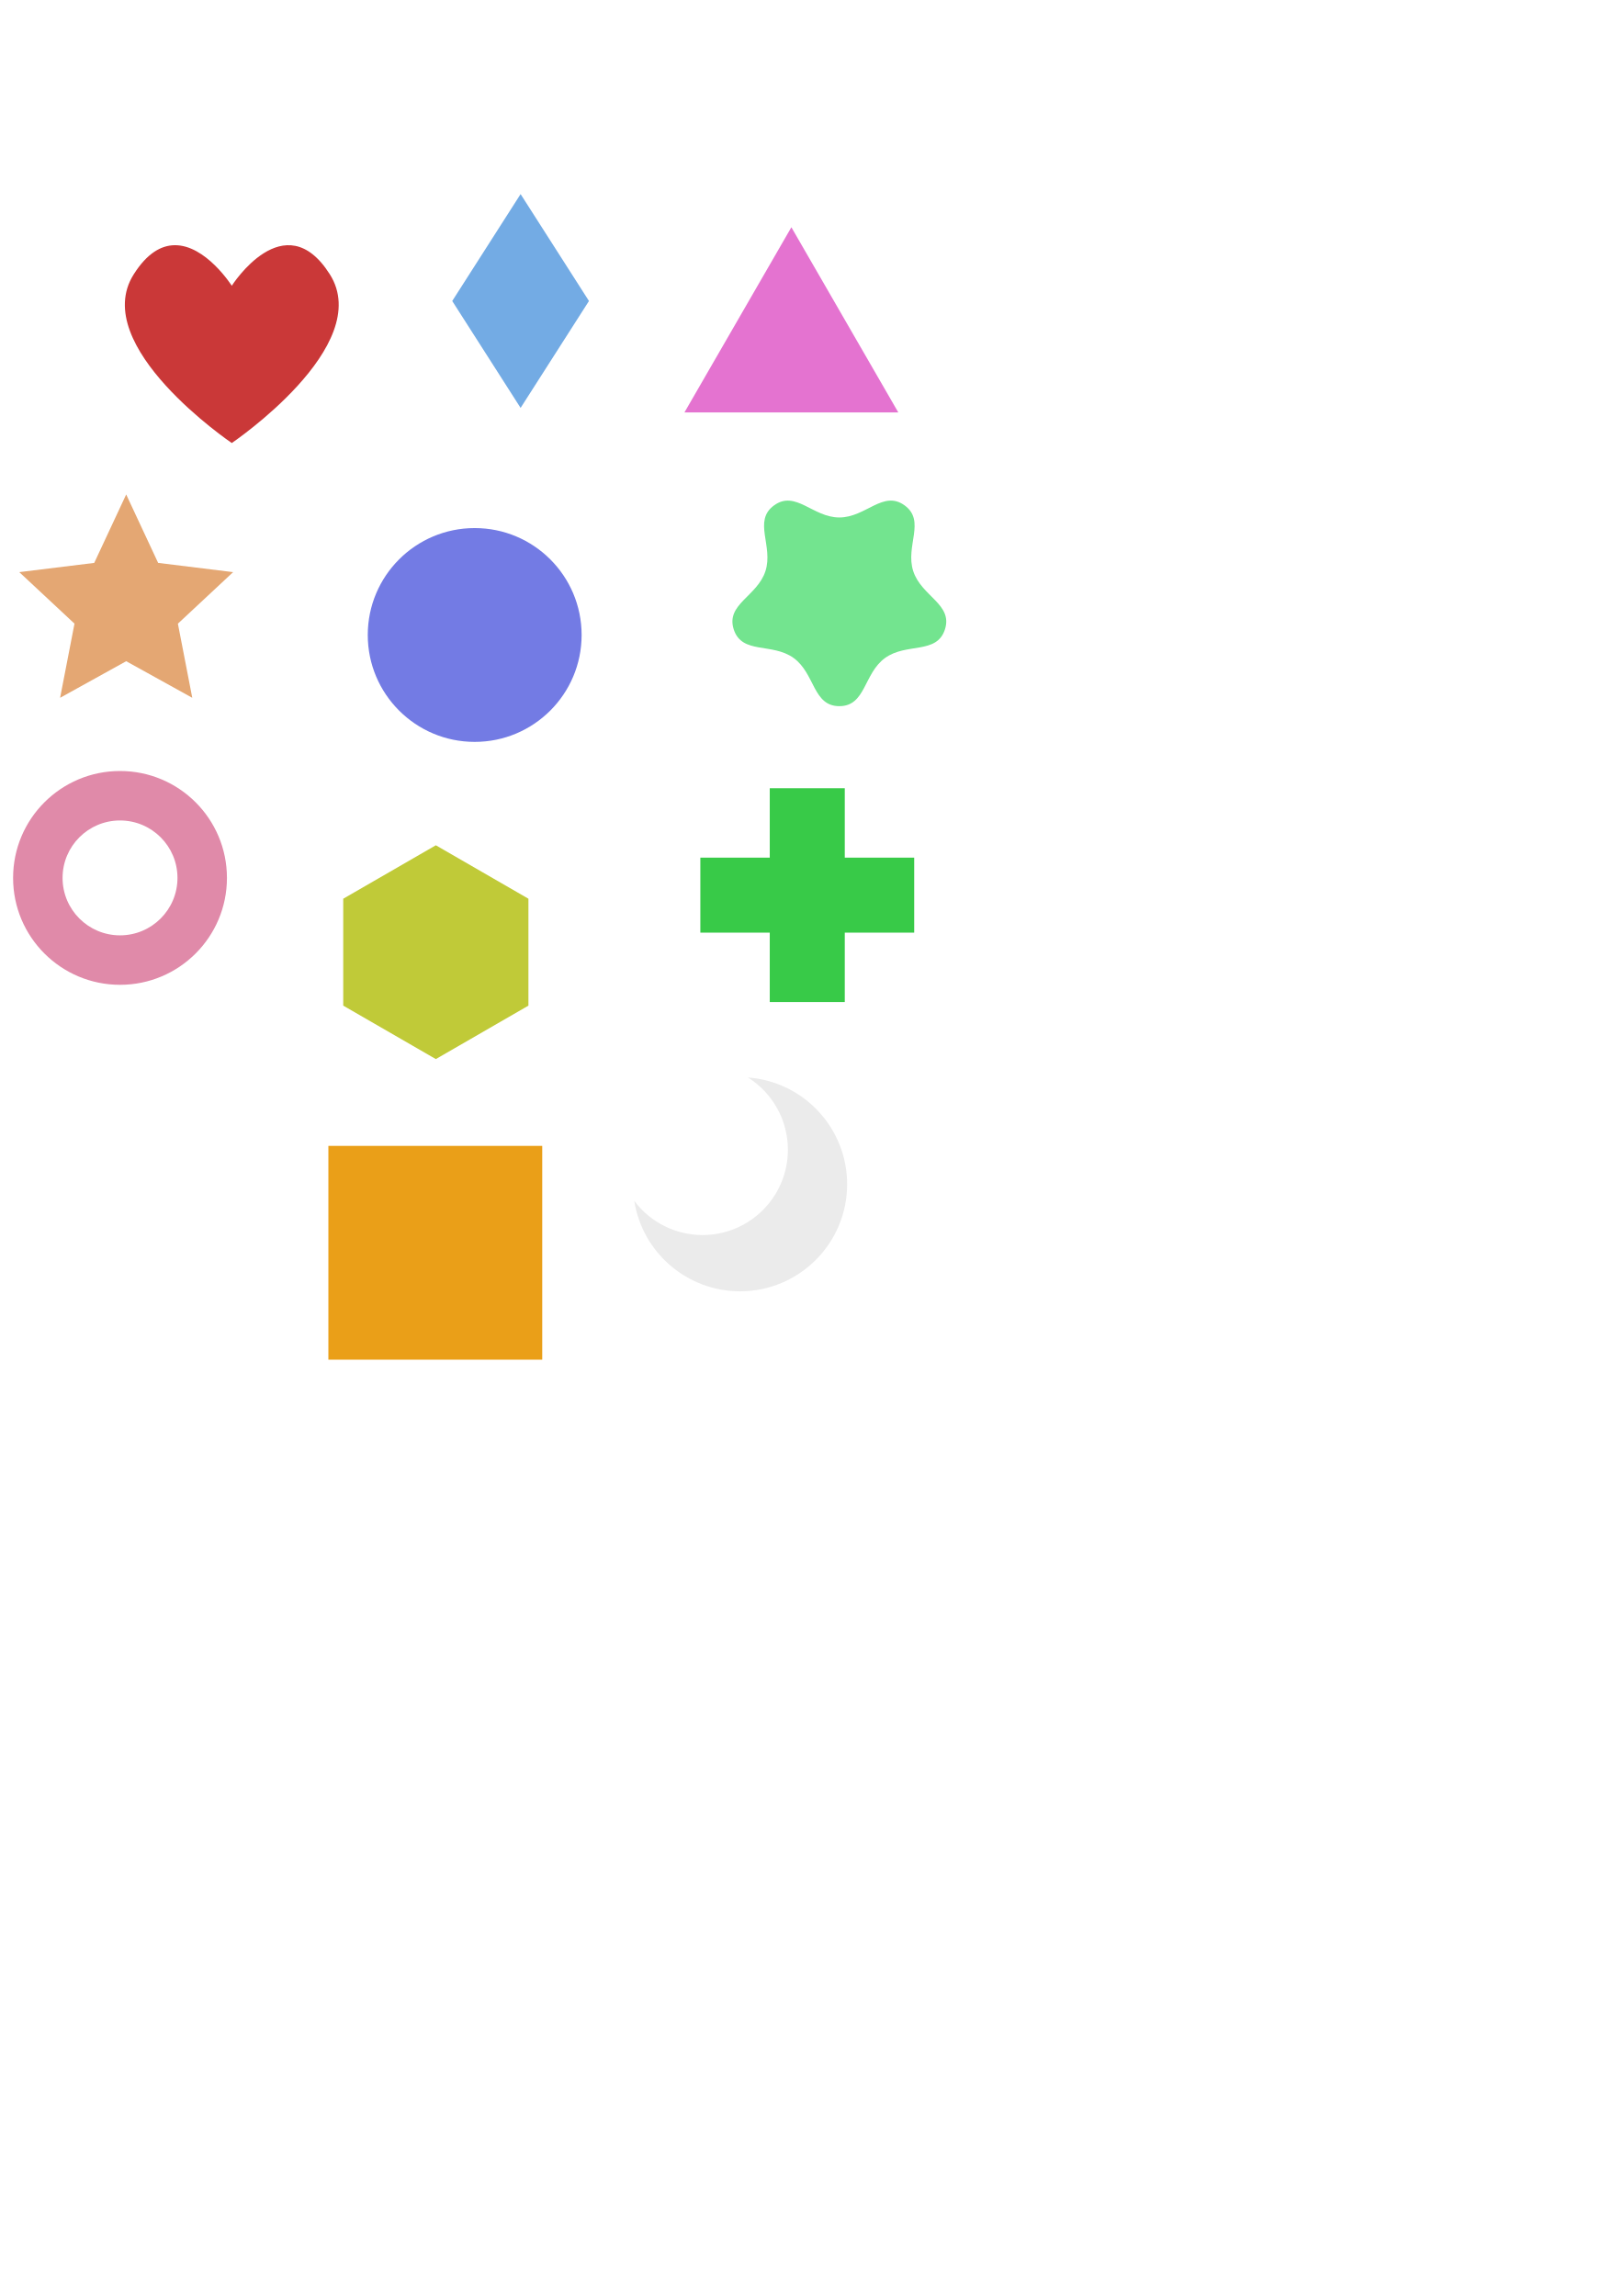
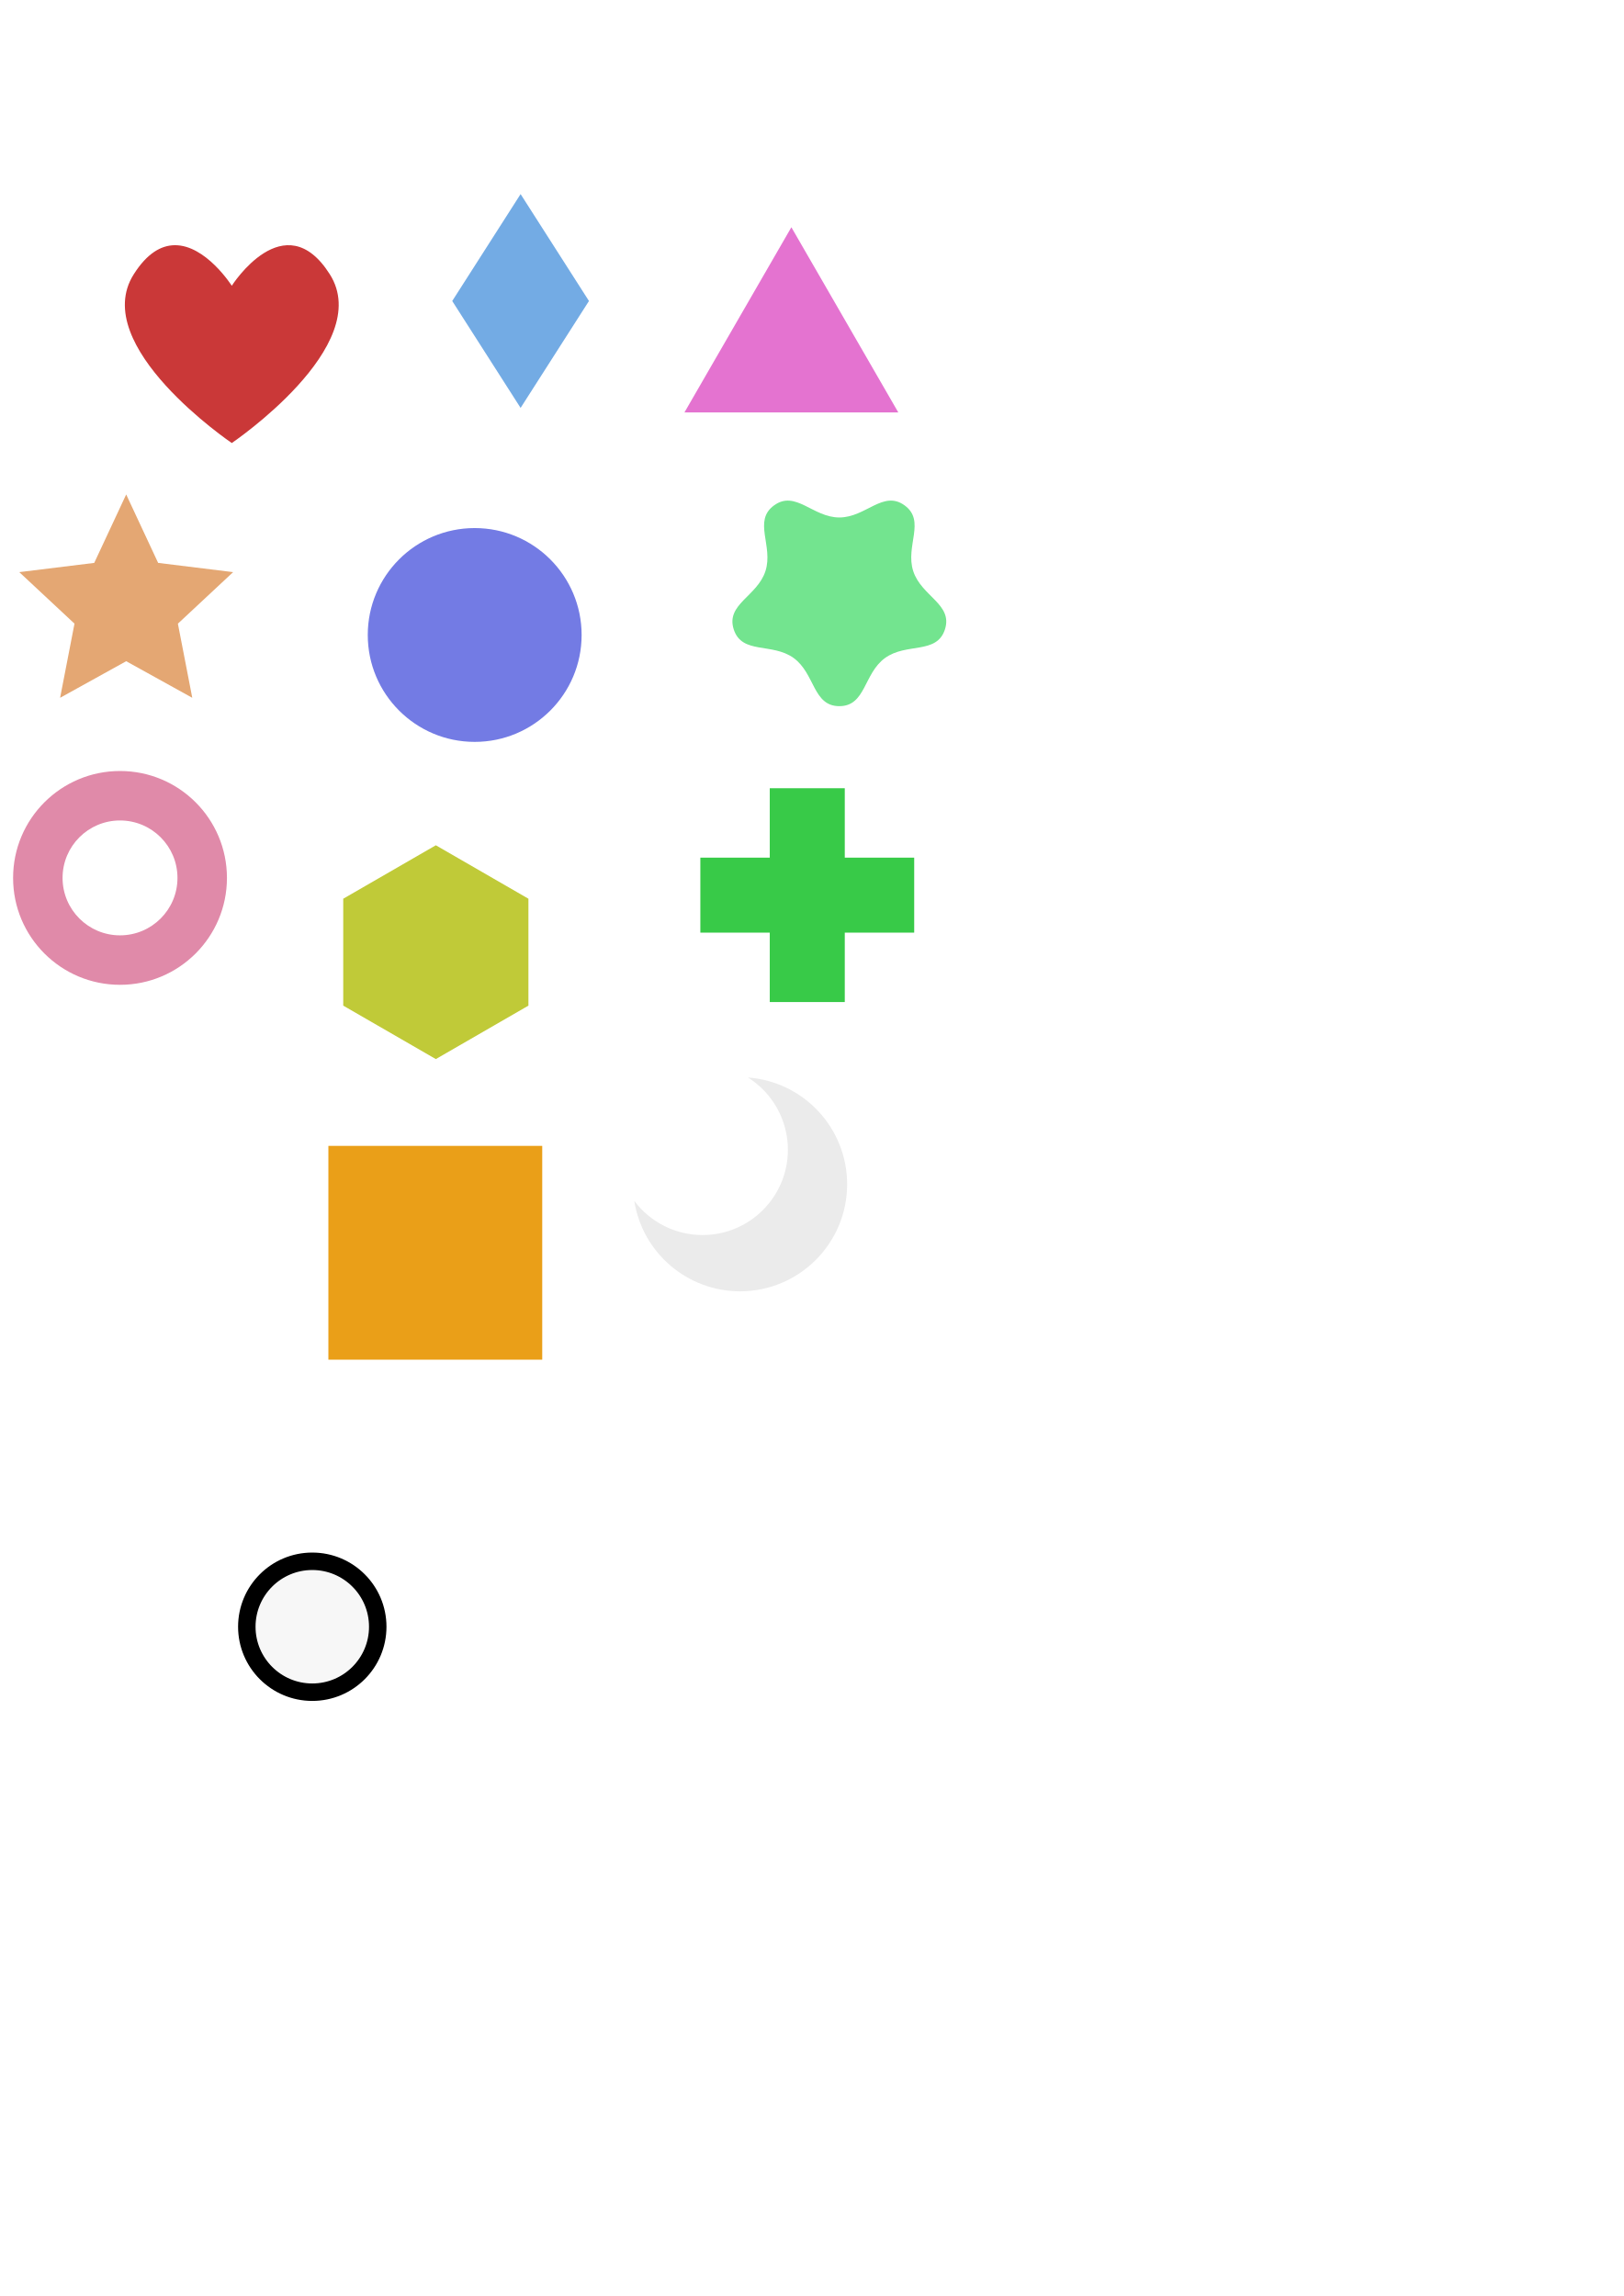
<svg xmlns="http://www.w3.org/2000/svg" width="210mm" height="297mm" viewBox="0 0 744.094 1052.362" id="svg2" version="1.1">
  <defs id="defs4" />
  <g id="layer1">
    <path style="opacity:1;fill:#e4a773;fill-opacity:1;stroke:none;stroke-width:6;stroke-miterlimit:4;stroke-dasharray:none;stroke-opacity:1" id="path4138" d="m 57.828,226.632 14.643,31.367 34.357,4.233 -25.307,23.619 6.591,33.984 -30.284,-16.77 -30.284,16.77 6.591,-33.984 -25.307,-23.619 34.357,-4.233 z" />
    <circle style="opacity:1;fill:#737be4;fill-opacity:1;stroke:none;stroke-width:6;stroke-miterlimit:4;stroke-dasharray:none;stroke-opacity:1" id="path4140" cx="217.537" cy="291.039" r="49" />
    <rect style="opacity:1;fill:#73abe4;fill-opacity:1;stroke:none;stroke-width:6;stroke-miterlimit:4;stroke-dasharray:none;stroke-opacity:1" id="rect4142" width="58.161" height="58.161" x="274.227" y="-168.634" transform="matrix(0.5387084,0.8424923,-0.5387084,0.8424923,0,0)" />
    <path style="opacity:1;fill:#e473d0;fill-opacity:1;stroke:none;stroke-width:6;stroke-miterlimit:4;stroke-dasharray:none;stroke-opacity:1" id="path4144" d="m 362.661,104.157 24.5,42.435 24.5,42.435 -49,0 -49,-1e-5 24.5,-42.435 z" />
    <path style="opacity:1;fill:#c0ca38;fill-opacity:1;stroke:none;stroke-width:6;stroke-miterlimit:4;stroke-dasharray:none;stroke-opacity:1" id="path4148" d="m 199.726,387.427 42.435,24.5 0,49 -42.435,24.5 -42.435,-24.5 0,-49 z" />
    <path style="opacity:1;fill:#73e48f;fill-opacity:1;stroke:none;stroke-width:6;stroke-miterlimit:4;stroke-dasharray:none;stroke-opacity:1" id="path4150" d="m 384.643,237.18 c 12.165,1e-5 20.061,-12.697 29.903,-5.546 9.842,7.15 0.207,18.583 3.966,30.153 3.759,11.57 18.274,15.156 14.515,26.725 -3.759,11.57 -17.61,5.939 -27.452,13.09 -9.842,7.15 -8.767,22.063 -20.932,22.063 -12.165,0 -11.09,-14.913 -20.932,-22.063 -9.842,-7.15 -23.693,-1.52 -27.452,-13.09 -3.759,-11.57 10.756,-15.156 14.515,-26.725 3.759,-11.57 -5.876,-23.003 3.966,-30.153 9.842,-7.15 17.738,5.546 29.903,5.546 z" />
    <path style="opacity:1;fill:#e08aa9;fill-opacity:1;stroke:none;stroke-width:6;stroke-miterlimit:4;stroke-dasharray:none;stroke-opacity:1" d="m 55.002,353.385 a 49,49 0 0 0 -49.001,48.999 49,49 0 0 0 49.001,49.001 49,49 0 0 0 49,-49.001 49,49 0 0 0 -49,-48.999 z m 0,22.671 A 26.328,26.328 0 0 1 81.33,402.384 26.328,26.328 0 0 1 55.002,428.713 26.328,26.328 0 0 1 28.673,402.384 26.328,26.328 0 0 1 55.002,376.056 Z" id="circle4152" />
    <path style="fill:#000000;fill-opacity:1;fill-rule:evenodd;stroke:none;stroke-width:1px;stroke-linecap:butt;stroke-linejoin:miter;stroke-opacity:1" d="m -222.143,590.934 c 0,0 46.848,-67.544 87.143,-9.286 40.295,58.259 -87.143,137.143 -87.143,137.143 z" id="path4157" />
    <path style="fill:#ca3838;fill-opacity:1;fill-rule:evenodd;stroke:none;stroke-width:1px;stroke-linecap:butt;stroke-linejoin:miter;stroke-opacity:1" d="m 79.959,112.387 c -6.044,0.101 -12.511,3.601 -18.68,13.352 -20.78,32.845 44.939,77.319 44.939,77.319 0,0 65.718,-44.474 44.939,-77.319 -20.78,-32.845 -44.939,5.235 -44.939,5.235 0,0 -11.944,-18.827 -26.259,-18.587 z" id="path4161" />
    <path style="opacity:1;fill:#38ca48;fill-opacity:1;stroke:none;stroke-width:6;stroke-miterlimit:4;stroke-dasharray:none;stroke-opacity:1" d="m 352.758,361.284 0,31.812 -31.811,0 0,34.377 31.811,0 0,31.811 34.377,0 0,-31.811 31.811,0 0,-34.377 -31.811,0 0,-31.812 -34.377,0 z" id="rect4166" />
    <rect style="opacity:1;fill:#ea9f18;fill-opacity:1;stroke:none;stroke-width:6;stroke-miterlimit:4;stroke-dasharray:none;stroke-opacity:1" id="rect4171" width="98" height="98" x="150.487" y="525.206" />
    <path style="opacity:1;fill:#ebebeb;fill-opacity:1;stroke:none;stroke-width:6;stroke-miterlimit:4;stroke-dasharray:none;stroke-opacity:1" d="m 342.775,493.871 a 39.137,39.137 0 0 1 18.297,33.073 39.137,39.137 0 0 1 -39.137,39.136 39.137,39.137 0 0 1 -31.268,-15.664 49.091,49.091 0 0 0 48.462,41.455 49.091,49.091 0 0 0 49.091,-49.091 49.091,49.091 0 0 0 -45.444,-48.909 z" id="path4173" />
+     <circle style="opacity:1;fill:#f7f7f7;fill-opacity:1;stroke:#000000;stroke-width:8;stroke-miterlimit:4;stroke-dasharray:none;stroke-opacity:1" id="path4145" cx="143.107" cy="745.611" r="30" />
  </g>
</svg>
